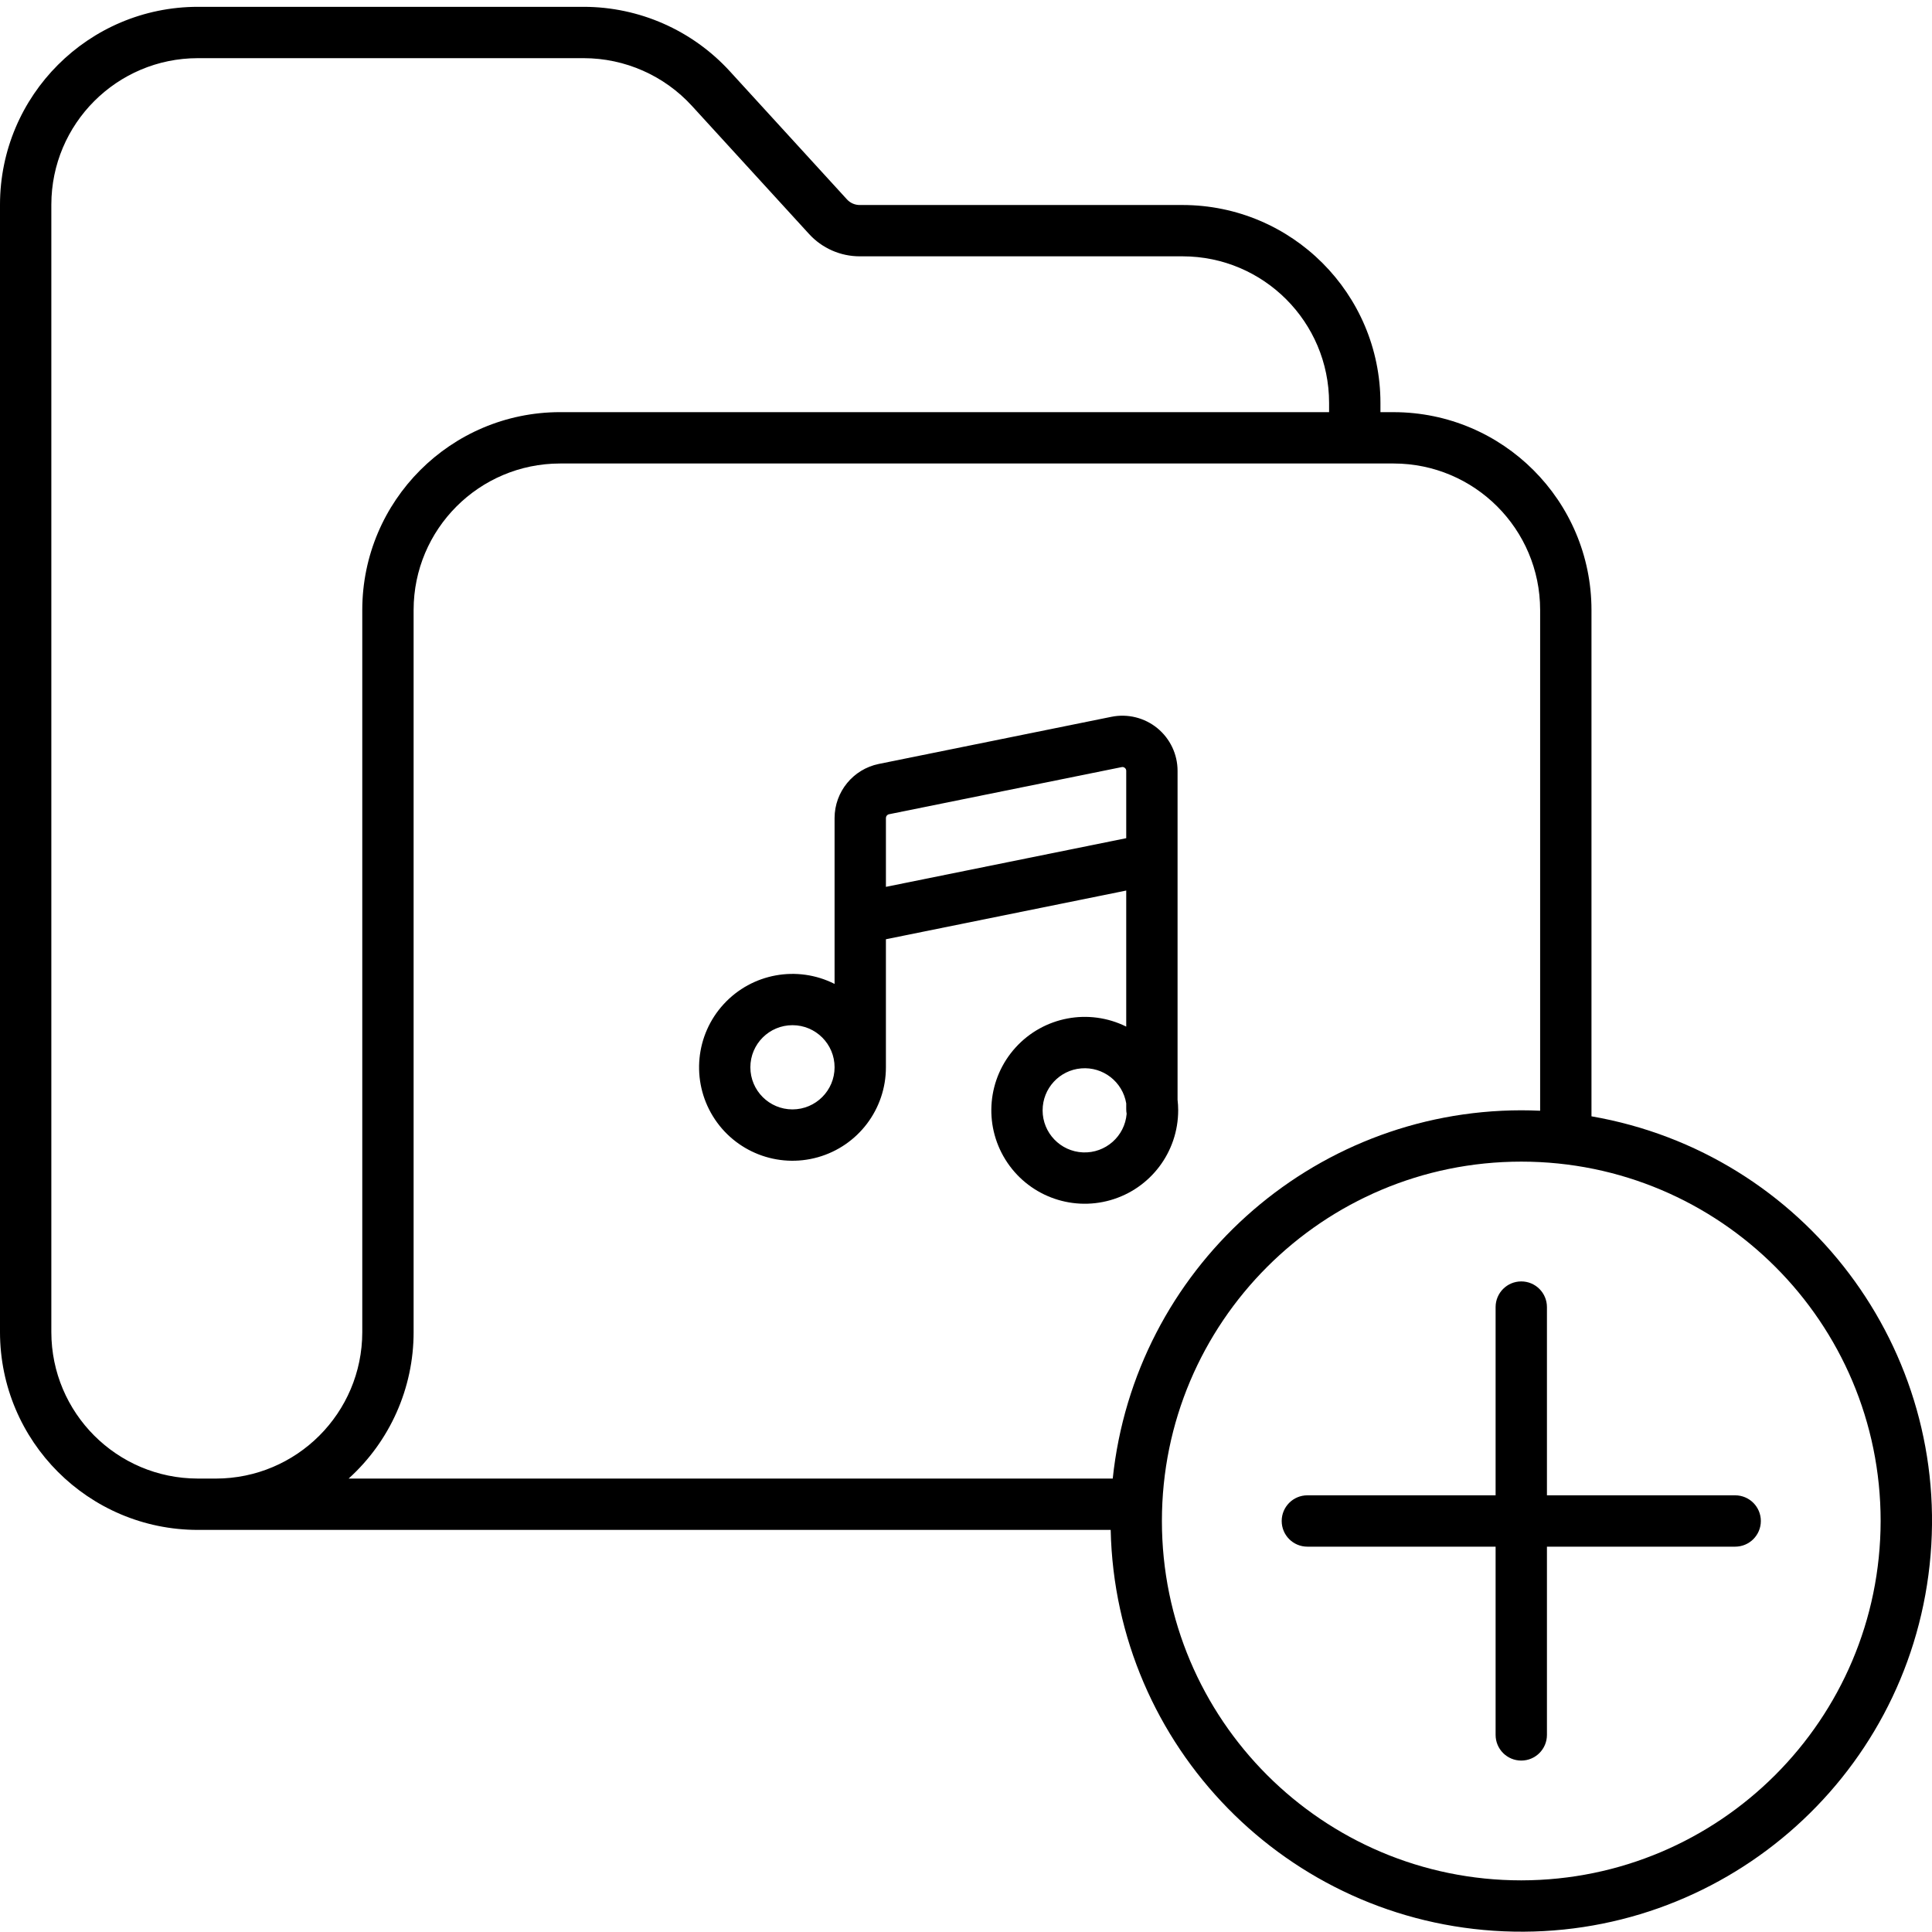
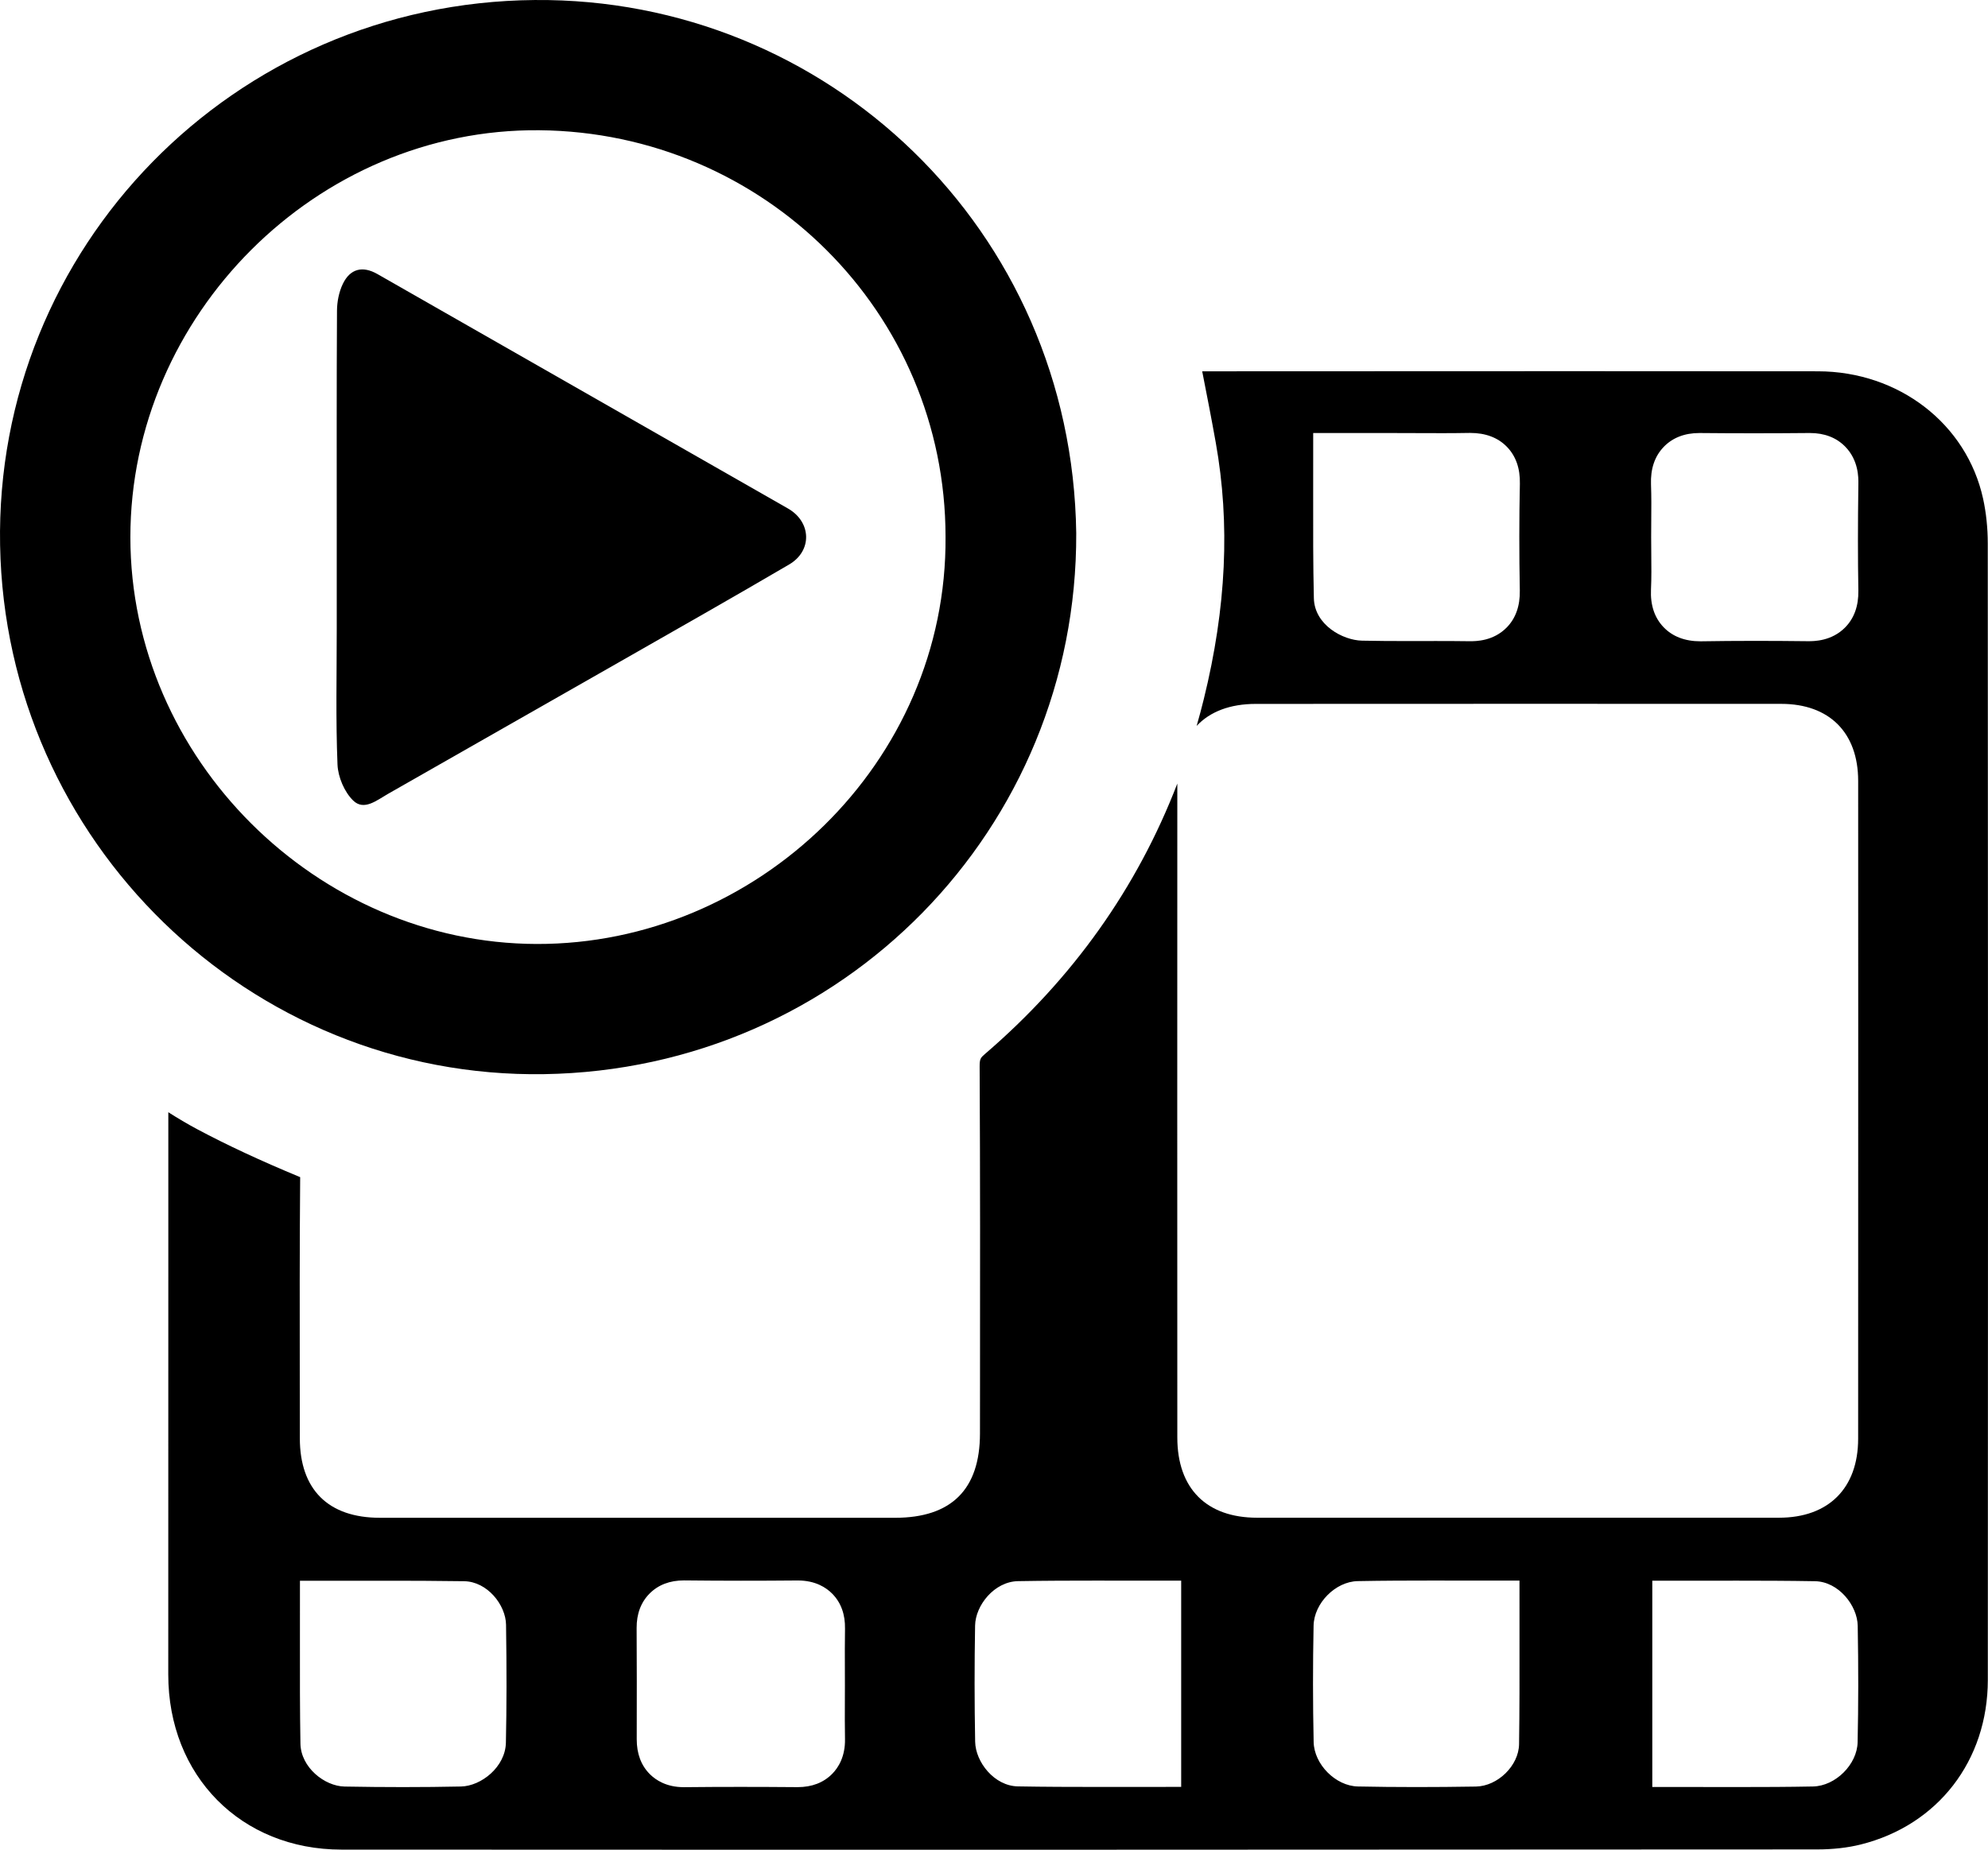
- <svg xmlns="http://www.w3.org/2000/svg" height="451pt" viewBox="0 -1 451.596 451" width="451pt">
-   <path d="m372 259.637v-118.375c-.031-25.516-20.711-46.191-46.23-46.219h-3.098v-2.191c-.027-25.516-20.703-46.199-46.223-46.23h-75.488c-1.141.004-2.227-.477-2.992-1.316l-27.391-29.965c-8.762-9.57-21.141-15.027-34.117-15.043h-90.242c-25.516.031-46.191 20.707-46.219 46.223v263.57c.027 25.512 20.703 46.191 46.219 46.219h213.398c1.102 50.605 41.301 91.664 91.875 93.828 50.57 2.164 94.133-35.309 99.551-85.633 5.422-50.328-29.168-96.215-79.039-104.867zm-325.781 84.672c-18.891-.023-34.195-15.332-34.219-34.219v-263.57c.023-18.891 15.328-34.199 34.219-34.223h90.242c9.609.012 18.773 4.055 25.262 11.141l27.379 29.945c3.039 3.336 7.344 5.234 11.859 5.234h75.488c18.895.023 34.203 15.336 34.219 34.23v2.191h-179.773c-25.516.031-46.188 20.711-46.215 46.223v168.832c-.023 18.895-15.336 34.203-34.23 34.219zm50.461-34.219v-168.828c.02-18.891 15.328-34.199 34.219-34.219h194.871c18.895.02 34.207 15.328 34.23 34.219v117.07c-1.465-.066-2.934-.105-4.41-.105-49.156.062-90.348 37.195-95.492 86.082h-178.605c9.676-8.746 15.191-21.18 15.188-34.219zm258.91 128.137c-46.395 0-84-37.605-84-84 0-46.391 37.605-84 84-84 46.391 0 84 37.609 84 84-.059 46.371-37.633 83.945-84 84zm0 0" />
-   <path d="m405.59 348.227h-44v-44c0-3.312-2.688-6-6-6-3.316 0-6 2.688-6 6v44h-44c-3.316 0-6 2.688-6 6 0 3.316 2.684 6 6 6h44v44c0 3.316 2.684 6 6 6 3.312 0 6-2.684 6-6v-44h44c3.312 0 6-2.684 6-6 0-3.312-2.688-6-6-6zm0 0" />
-   <path d="m275.395 258.234c0-.828-.051-1.66-.145-2.484v-76.867c0-3.867-1.738-7.527-4.73-9.977-2.992-2.445-6.93-3.422-10.719-2.656l-54.391 11.02c-6 1.23-10.316 6.504-10.332 12.633v38.785c-8.719-4.402-19.305-2.473-25.914 4.723-6.613 7.191-7.637 17.902-2.516 26.223 5.121 8.32 15.148 12.223 24.547 9.559 9.398-2.66 15.887-11.246 15.883-21.016v-29.93l56.172-11.383v31.801c-8.738-4.332-19.293-2.34-25.855 4.879-6.559 7.219-7.539 17.91-2.395 26.199 5.141 8.289 15.156 12.164 24.539 9.492 9.383-2.672 15.852-11.242 15.855-21zm-90.156-.215c-5.438 0-9.844-4.406-9.844-9.844 0-5.434 4.406-9.84 9.844-9.84 5.434 0 9.84 4.406 9.84 9.84-.004 5.434-4.406 9.836-9.84 9.844zm21.84-52.02v-16.098c.004-.422.301-.785.715-.871l54.391-11.02c.262-.059.535.008.738.184.211.164.332.422.328.688v15.742zm36.629 52.234c0-5.117 3.926-9.379 9.023-9.801 5.102-.426 9.672 3.133 10.52 8.18v1.332c0 .367.031.738.098 1.102-.43 5.258-4.934 9.238-10.207 9.023-5.273-.215-9.438-4.555-9.438-9.832zm0 0" />
+ <svg xmlns="http://www.w3.org/2000/svg" version="1.1" id="Layer_1" x="0px" y="0px" width="319.147px" height="297.022px" viewBox="0 0 319.147 297.022" enable-background="new 0 0 319.147 297.022" xml:space="preserve">
+   <path fill-rule="evenodd" clip-rule="evenodd" d="M1468.782,787.075c-1.136-0.971-2.348-2.004-4.353-3.717c3.513,0,5.908,0,9.665,0  C1471.819,784.95,1470.414,785.933,1468.782,787.075z" />
+   <g>
+     <polygon fill="none" points="109.808,264.772 109.803,259.276 109.802,264.772  " />
+     <path fill="none" d="M236.102,80.519l-0.241-5.5l0.102,5.486C236.01,80.511,236.056,80.516,236.102,80.519z" />
+     <polygon fill="none" points="272.831,80.531 272.823,75.035 272.823,80.531  " />
+     <path fill="none" d="M272.926,91.975l0.194,5.5l-0.09-5.491C272.995,91.98,272.96,91.977,272.926,91.975z" />
+     <path fill="none" d="M243.935,253.805l-14.355-0.008c-3.438,0-7.505,0.01-11.62,0.089c-3.568,0.073-7.008,3.551-7.079,7.152   c-0.127,6.227-0.124,12.514,0.01,18.688c0.078,3.59,3.527,7.058,7.102,7.136c2.986,0.062,6.146,0.093,9.39,0.093   c3.031,0,6.153-0.026,9.548-0.08c3.514-0.058,6.884-3.361,6.936-6.798c0.082-5.489,0.077-10.892,0.072-16.612L243.935,253.805z" />
+     <path fill="none" d="M291.379,253.901c-4.345-0.076-8.678-0.086-12.344-0.086l-13.781,0.006v33.121l14.367,0.009   c3.369,0,7.362-0.01,11.431-0.088c3.605-0.07,7.087-3.527,7.164-7.112c0.129-5.951,0.134-12.065,0.017-18.689   C298.176,257.81,295.174,253.973,291.379,253.901z" />
+     <path fill="none" d="M272.926,91.975l0.194,5.5l-0.09-5.491C272.995,91.98,272.96,91.977,272.926,91.975z" />
+     <polygon fill="none" points="272.831,80.531 272.823,75.035 272.823,80.531  " />
+     <path fill="none" d="M163.424,253.891c-3.809,0.074-6.83,3.894-6.887,7.131c-0.109,6.187-0.106,12.461,0.009,18.645   c0.058,3.262,3.063,7.109,6.855,7.181c4.339,0.077,8.67,0.087,12.334,0.087l13.886-0.006v-33.117l-13.967-0.007   C172.031,253.806,167.746,253.816,163.424,253.891z" />
+     <path fill="none" d="M74.495,253.901c-4.416-0.067-8.884-0.077-12.673-0.077l-13.669,0.005l-0.003,9.835   c-0.006,5.626-0.012,10.941,0.081,16.322c0.067,3.809,3.871,6.83,7.096,6.888c3.187,0.058,6.342,0.087,9.377,0.087   c3.15,0,6.277-0.032,9.294-0.094c3.269-0.067,7.133-3.153,7.217-7.033c0.123-5.719,0.131-11.915,0.024-18.939   C81.191,257.703,78.231,253.951,74.495,253.901z" />
+     <path fill="none" d="M241.897,71.729c-1.437-1.468-3.412-2.212-5.872-2.212l-0.267,0.002c-2.729,0.051-5.458,0.039-8.19,0.026   c-1.159-0.005-2.318-0.01-3.478-0.01l-13.274,0l-0.004,9.88c-0.009,5.741-0.017,11.163,0.112,16.648   c0.1,4.279,4.635,6.743,7.731,6.811c2.509,0.055,4.974,0.062,7.055,0.062l4.863-0.005c1.739,0,3.479,0.006,5.218,0.031l0.21,0.001   c0.919,0,3.718,0,5.881-2.204c1.442-1.47,2.15-3.469,2.104-5.942c-0.111-5.852-0.108-11.623,0.01-17.152   C244.05,75.204,243.344,73.207,241.897,71.729z" />
+     <path fill="none" d="M133.614,255.915c-0.956-0.972-2.688-2.131-5.517-2.131l-0.106,0c-6.019,0.056-12.042,0.056-18.062-0.011   l-0.126-0.001c-2.27,0-4.126,0.71-5.519,2.11c-1.393,1.4-2.093,3.264-2.081,5.54c0.03,5.481,0.035,11.319,0.016,17.85   c-0.005,2.318,0.701,4.205,2.099,5.606c0.954,0.956,2.674,2.096,5.45,2.096l0.115-0.001c6.022-0.063,11.955-0.055,18.165-0.005   c2.294,0,4.166-0.722,5.564-2.146c0.96-0.979,2.094-2.743,2.041-5.591c-0.037-1.99-0.028-4.046-0.021-6.035l0.007-2.53   l-0.006-2.707c-0.007-2.115-0.015-4.303,0.021-6.424C135.695,259.225,135.008,257.334,133.614,255.915z" />
+     <path d="M318.362,80.09c-2.628-12.037-13.534-20.454-26.522-20.469c-26.331-0.031-52.663-0.019-78.992-0.006l-19.85,0.008   c0.769,3.909,1.496,7.631,2.177,11.449c2.324,13.02,1.698,26.483-1.914,41.158c-0.359,1.459-0.744,2.902-1.156,4.333   c2.151-2.3,5.37-3.533,9.494-3.535c28.117-0.017,56.235-0.017,84.352-0.006c7.727,0.002,12.345,4.622,12.353,12.356   c0.013,12.769,0.011,25.536,0.009,38.304l-0.007,40.021c-0.001,9.109-0.001,18.218-0.006,27.326   c-0.003,7.936-4.749,12.675-12.696,12.677l-41.895,0.004l-41.894-0.003c-8.139,0-12.809-4.692-12.812-12.875   c-0.014-35.003-0.014-70.008,0-105.012c-6.458,16.782-16.813,31.351-30.902,43.441c-0.679,0.583-0.84,0.77-0.833,2.026   c0.092,17.049,0.076,34.375,0.06,51.13l-0.007,7.776c-0.007,8.975-4.595,13.525-13.637,13.525l-41.352,0.003   c-13.784,0-27.569-0.001-41.354-0.005c-8.277-0.001-12.838-4.534-12.843-12.763l-0.01-8.94c-0.015-10.809-0.03-21.982,0.063-32.993   c-6.431-2.67-11.693-5.121-16.525-7.696c-1.603-0.854-3.13-1.768-4.641-2.727v22.611c0.001,22.553,0.002,45.106-0.009,67.66   c-0.008,16.292,11.688,28.123,27.812,28.131c78.961,0.039,157.927,0.021,236.892-0.029c2.543-0.002,4.895-0.268,6.987-0.789   c12.391-3.089,20.404-13.461,20.415-26.424c0.043-56.478,0.04-116.175-0.009-182.501C319.106,84.762,318.855,82.351,318.362,80.09z    M243.986,94.817c0.047,2.473-0.661,4.472-2.104,5.942c-2.163,2.204-4.961,2.204-5.881,2.204l-0.21-0.001   c-1.738-0.025-3.479-0.031-5.218-0.031l-4.863,0.005c-2.081,0-4.546-0.007-7.055-0.062c-3.097-0.067-7.631-2.532-7.731-6.811   c-0.129-5.485-0.121-10.907-0.112-16.648l0.004-9.88l13.274,0c1.159,0,2.318,0.005,3.478,0.01c2.731,0.013,5.461,0.024,8.19-0.026   l0.267-0.002c2.459,0,4.435,0.744,5.872,2.212c1.446,1.478,2.152,3.475,2.099,5.937C243.878,83.194,243.875,88.965,243.986,94.817z    M81.215,279.834c-0.083,3.88-3.948,6.966-7.217,7.033c-3.017,0.062-6.145,0.094-9.294,0.094c-3.036,0-6.191-0.029-9.377-0.087   c-3.226-0.058-7.029-3.079-7.096-6.888c-0.093-5.381-0.087-10.695-0.081-16.322l0.003-9.835l13.669-0.005   c3.789,0,8.258,0.009,12.673,0.077c3.736,0.05,6.696,3.802,6.744,6.995C81.346,267.92,81.338,274.116,81.215,279.834z    M135.633,267.959l0.006,2.707l-0.007,2.53c-0.008,1.988-0.017,4.044,0.021,6.035c0.053,2.849-1.081,4.613-2.041,5.591   c-1.398,1.424-3.27,2.146-5.564,2.146c-6.21-0.05-12.142-0.059-18.165,0.005l-0.115,0.001c-2.776,0-4.496-1.14-5.45-2.096   c-1.398-1.401-2.104-3.288-2.099-5.606c0.019-6.531,0.014-12.369-0.016-17.85c-0.012-2.276,0.688-4.14,2.081-5.54   c1.393-1.4,3.25-2.11,5.519-2.11l0.126,0.001c6.02,0.066,12.043,0.067,18.062,0.011l0.106,0c2.829,0,4.561,1.159,5.517,2.131   c1.395,1.419,2.082,3.31,2.041,5.62C135.618,263.657,135.626,265.844,135.633,267.959z M189.622,286.929l-13.886,0.006   c-3.665,0-7.995-0.01-12.334-0.087c-3.792-0.071-6.797-3.918-6.855-7.181c-0.115-6.184-0.118-12.458-0.009-18.645   c0.057-3.237,3.078-7.058,6.887-7.131c4.322-0.075,8.607-0.085,12.231-0.085l13.967,0.007V286.929z M243.865,280.077   c-0.052,3.437-3.422,6.741-6.936,6.798c-3.395,0.053-6.517,0.08-9.548,0.08c-3.244,0-6.404-0.032-9.39-0.093   c-3.574-0.078-7.023-3.545-7.102-7.136c-0.133-6.174-0.137-12.461-0.01-18.688c0.07-3.602,3.51-7.08,7.079-7.152   c4.115-0.079,8.183-0.089,11.62-0.089l14.355,0.008l0.002,9.66C243.942,269.185,243.947,274.588,243.865,280.077z M298.216,279.751   c-0.076,3.585-3.558,7.042-7.164,7.112c-4.069,0.078-8.062,0.088-11.431,0.088l-14.367-0.009v-33.121l13.781-0.006   c3.666,0,7.999,0.01,12.344,0.086c3.794,0.072,6.797,3.908,6.853,7.161C298.35,267.686,298.345,273.8,298.216,279.751z    M298.336,77.669c-0.09,6.646-0.09,12.1-0.002,17.167c0.043,2.449-0.668,4.437-2.115,5.909c-2.177,2.215-5,2.215-5.928,2.215   l-0.182-0.001c-5.717-0.07-11.559-0.071-16.9,0.016l-0.223,0.002c-2.491,0-4.485-0.765-5.929-2.275   c-1.448-1.514-2.125-3.546-2.013-6.041c0.085-1.873,0.066-3.769,0.046-5.776c-0.009-0.882-0.018-1.764-0.018-2.645   c0-0.864,0.007-1.726,0.014-2.589c0.017-2.037,0.032-3.96-0.039-5.875c-0.092-2.492,0.594-4.514,2.037-6.012   c1.428-1.481,3.358-2.232,5.737-2.232l0.117,0.001c5.834,0.057,11.674,0.053,17.509-0.002l0.109,0c2.329,0,4.231,0.73,5.653,2.171   C298.387,73.907,298.349,76.739,298.336,77.669z" />
+     <path fill-rule="evenodd" clip-rule="evenodd" d="M172.775,85.603c0.182,47.443-37.511,86.126-85.427,86.878   C40.089,173.222,0.88,135.15,0.015,87.544C-0.854,39.798,37.461,0.425,85.825,0.003C132.757-0.406,172.104,36.836,172.775,85.603z    M151.794,86.177c-0.017-36.013-29.175-64.917-65.184-65.264c-35.769-0.344-65.696,29.731-65.68,65.366   c0.016,35.552,29.958,65.208,65.223,65.299C121.472,151.67,152.074,122.47,151.794,86.177z" />
+     <path fill-rule="evenodd" clip-rule="evenodd" d="M54.06,86.046c0-12.054-0.031-24.109,0.04-36.163   c0.009-1.44,0.315-3.001,0.934-4.291c1.181-2.459,3.183-2.941,5.551-1.589c21.975,12.541,43.944,25.09,65.909,37.646   c3.77,2.154,3.944,6.792,0.194,8.991c-9.02,5.288-18.117,10.445-27.196,15.629c-12.404,7.083-24.827,14.132-37.228,21.22   c-1.787,1.021-3.831,2.749-5.566,1.058c-1.412-1.377-2.437-3.786-2.517-5.782c-0.293-7.277-0.12-14.572-0.121-21.861   C54.059,95.951,54.06,90.999,54.06,86.046z" />
+   </g>
</svg>
